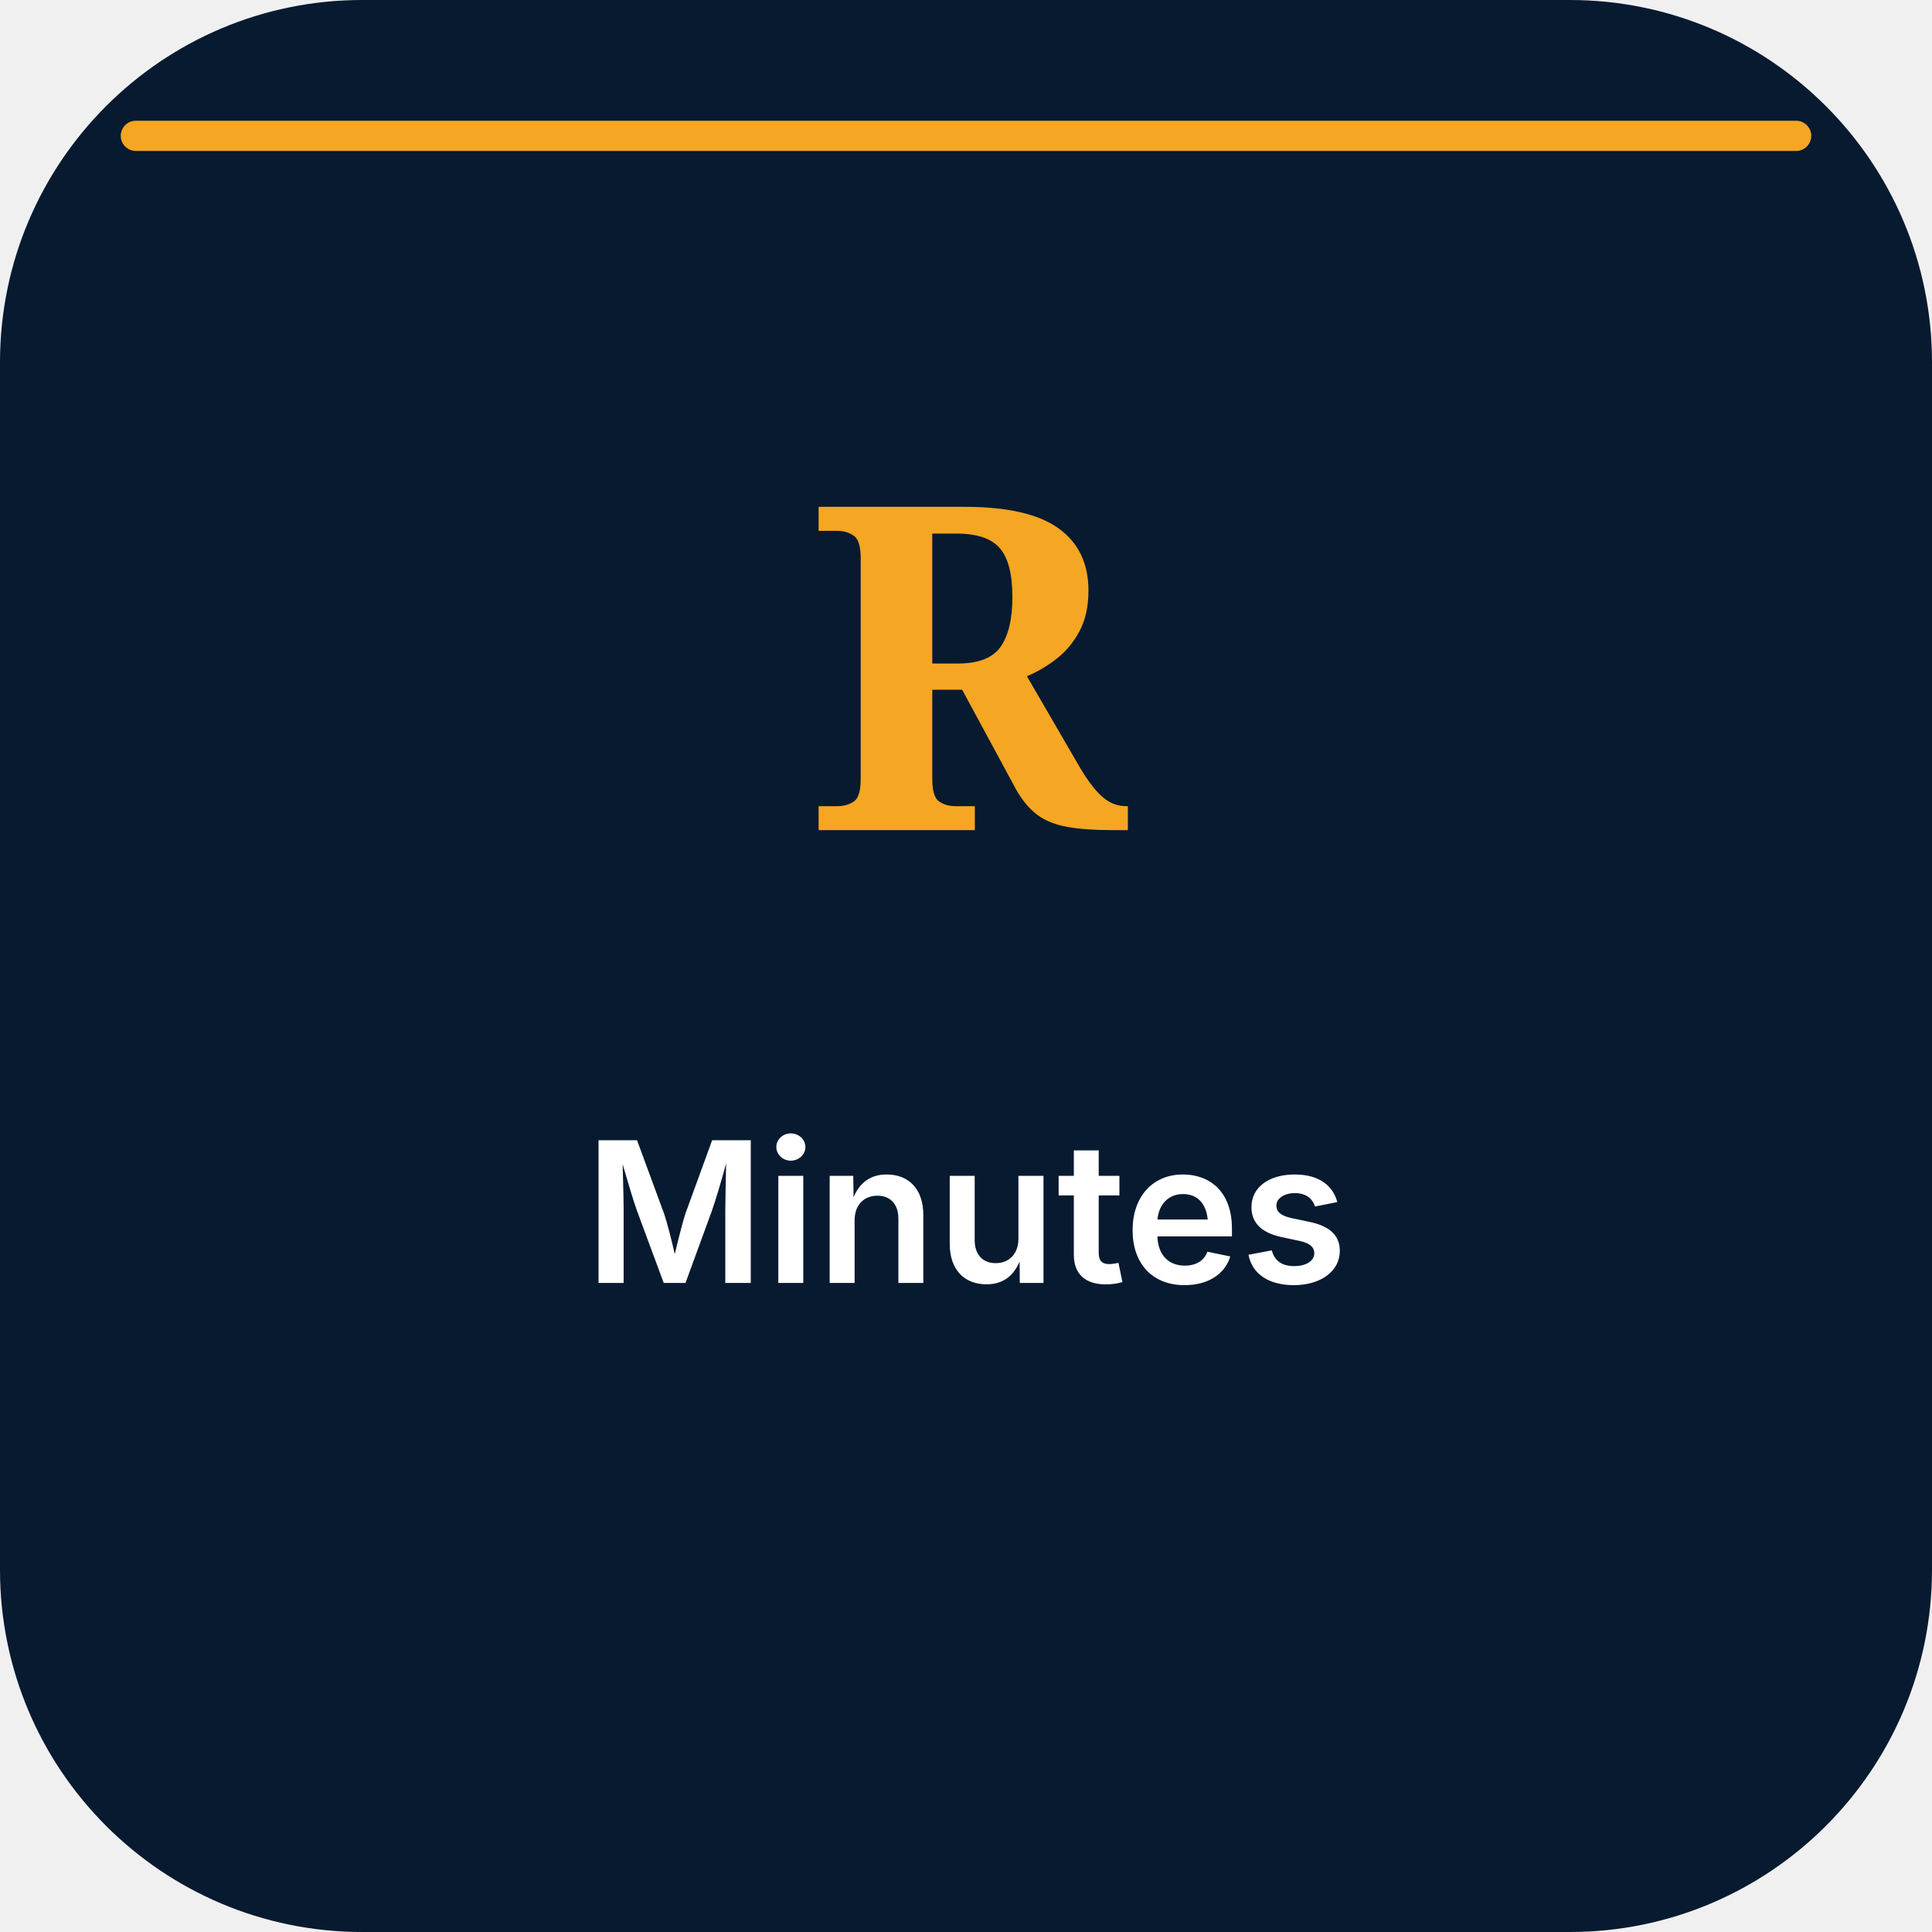
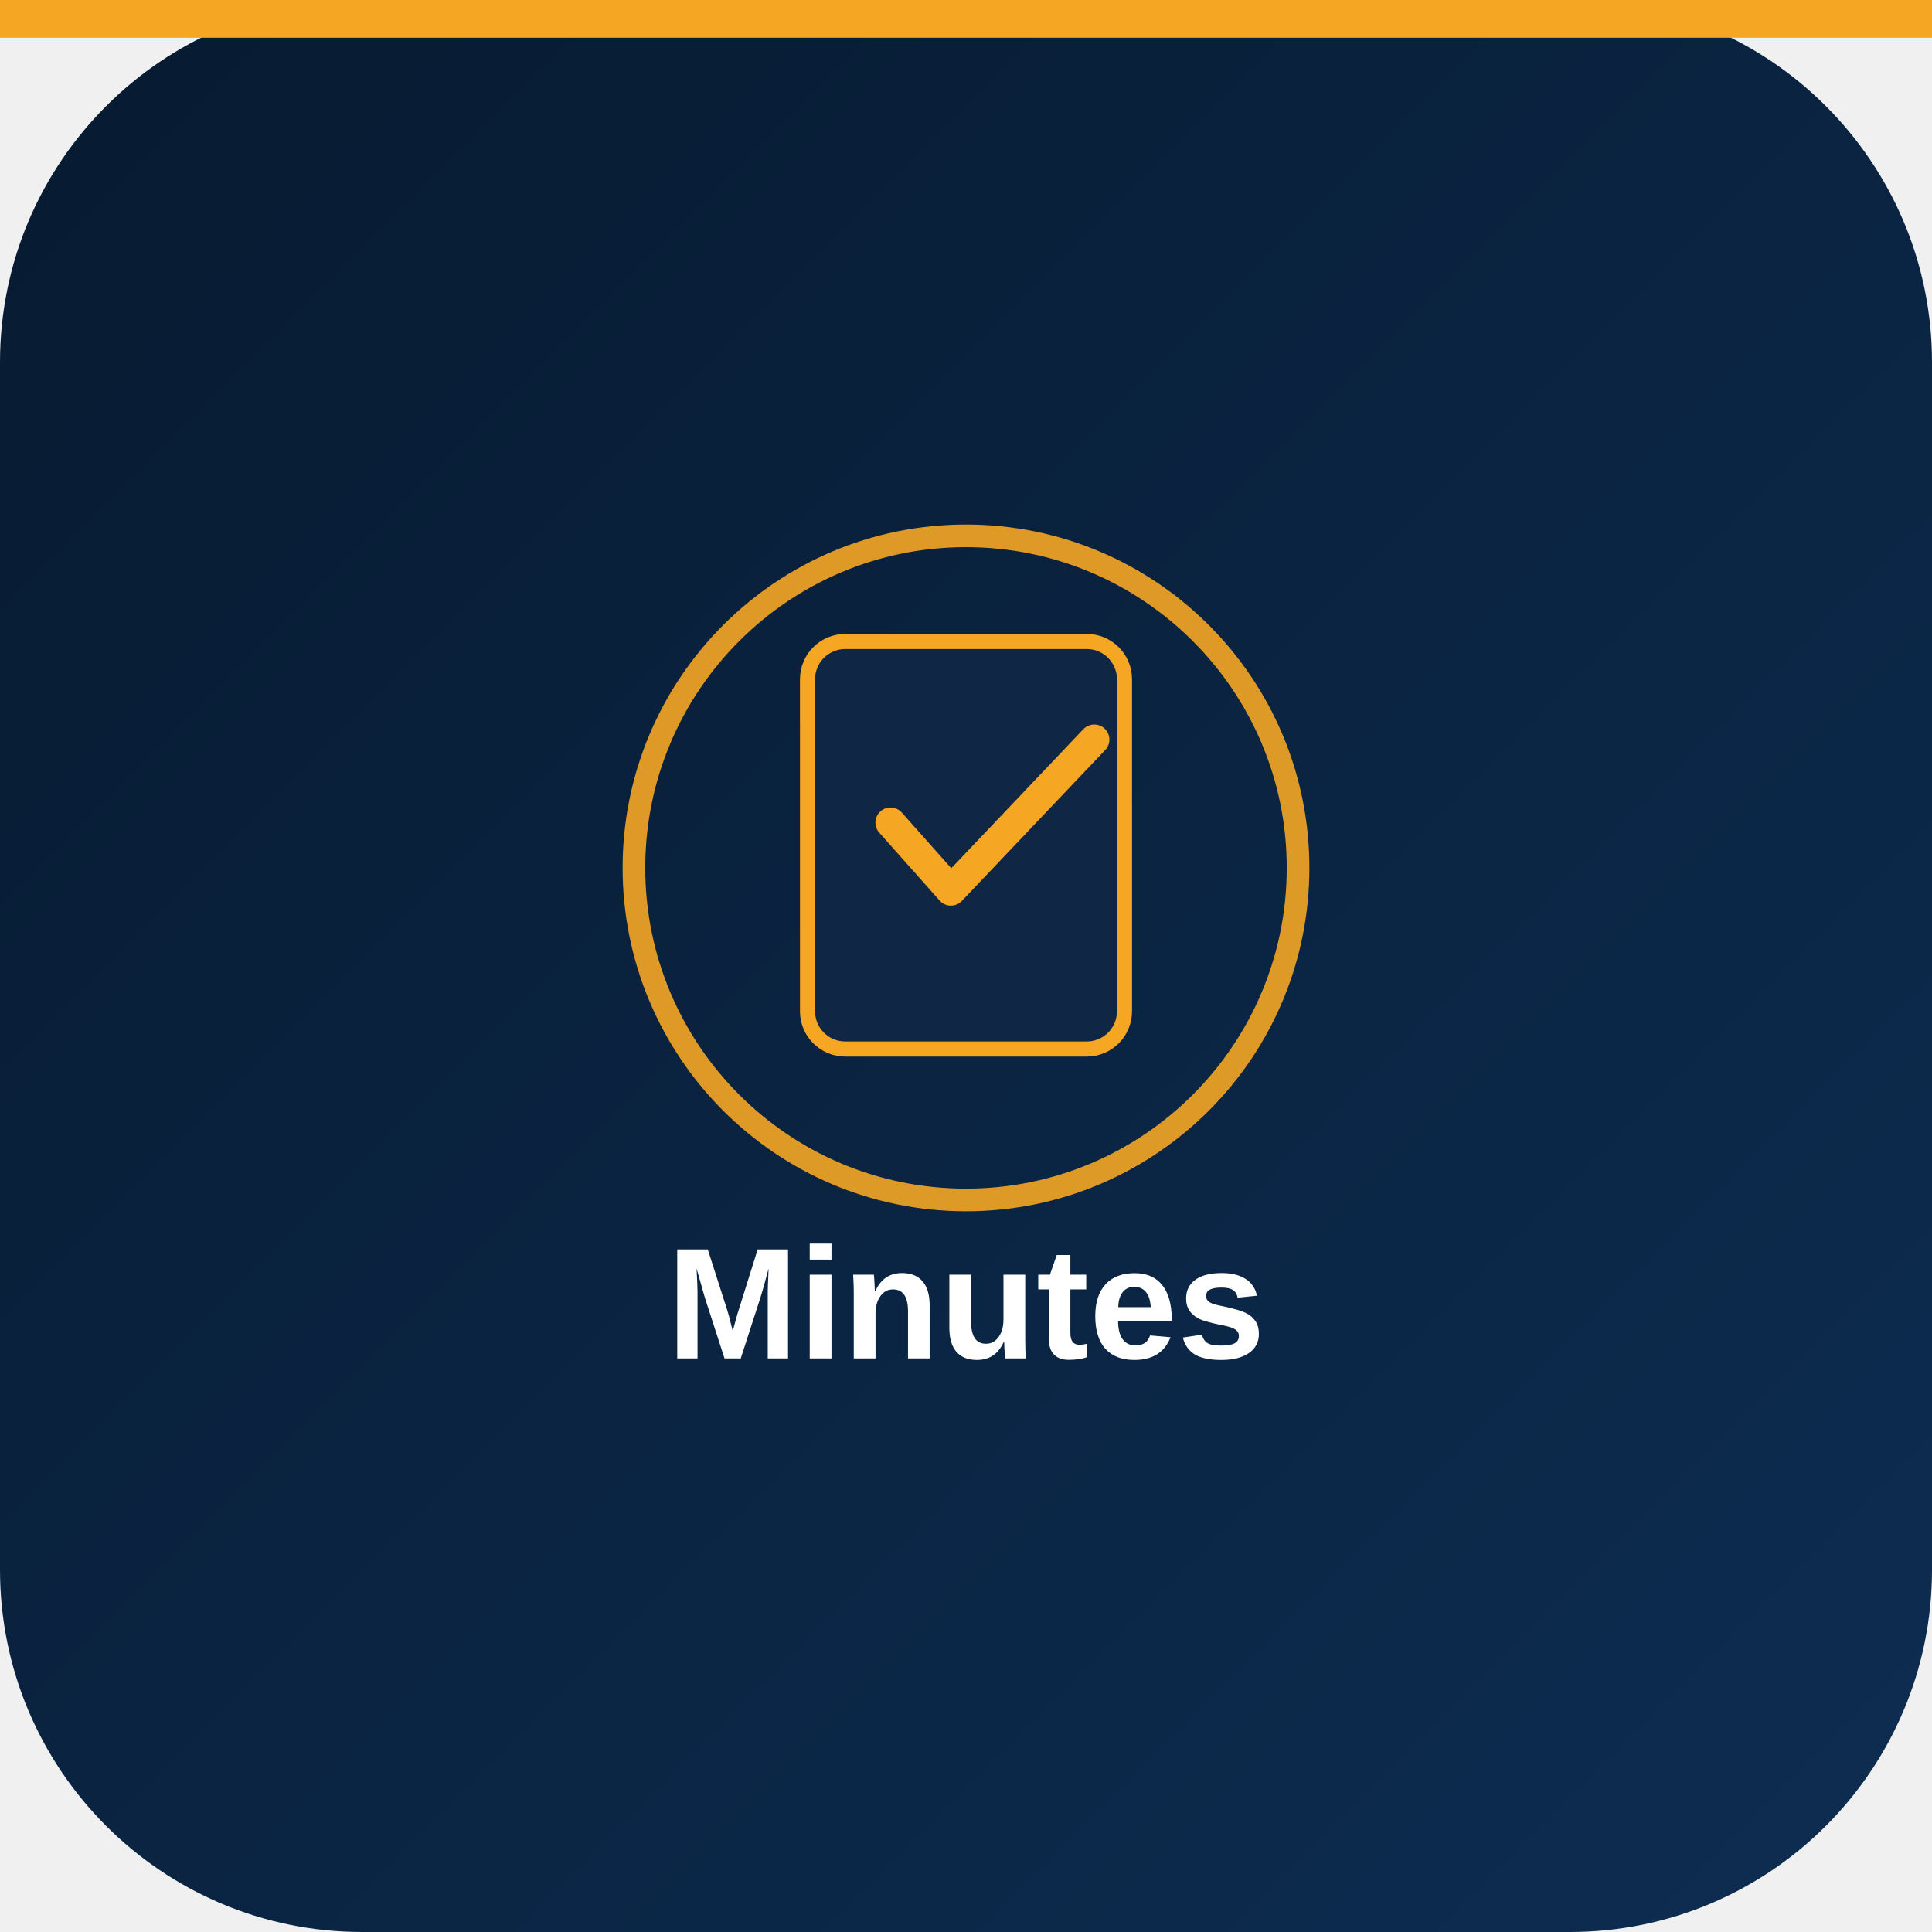
<svg xmlns="http://www.w3.org/2000/svg" viewBox="0 0 512 512" role="img" aria-label="Rotary Minutes">
-   <rect width="512" height="512" rx="96" fill="#071a30" />
-   <rect x="32" y="32" width="448" height="8" rx="4" fill="#f5a623" />
-   <text x="256" y="220" text-anchor="middle" font-family="Georgia, serif" font-size="120" font-weight="700" fill="#f5a623">R</text>
-   <text x="256" y="340" text-anchor="middle" font-family="Inter, Arial, sans-serif" font-size="52" font-weight="600" fill="#ffffff">Minutes</text>
+   <defs>
+     <linearGradient id="bg" x1="0" y1="0" x2="1" y2="1">
+       <stop offset="0%" stop-color="#071a30" />
+       <stop offset="100%" stop-color="#0d2d52" />
+     </linearGradient>
+   </defs>
+   <rect width="512" height="512" rx="96" fill="url(#bg)" />
+   <rect x="0" y="0" width="512" height="10" rx="0" fill="#f5a623" />
+   <circle cx="256" cy="230" r="88" fill="none" stroke="#f5a623" stroke-width="6" opacity="0.9" />
+   <rect x="214" y="170" width="84" height="108" rx="10" fill="#0f2744" stroke="#f5a623" stroke-width="4" />
+   <path d="M236 218 L252 236 L290 196" fill="none" stroke="#f5a623" stroke-width="8" stroke-linecap="round" stroke-linejoin="round" />
+   <text x="256" y="360" text-anchor="middle" font-family="Segoe UI, Arial, sans-serif" font-size="42" font-weight="700" fill="#ffffff">Minutes</text>
</svg>
